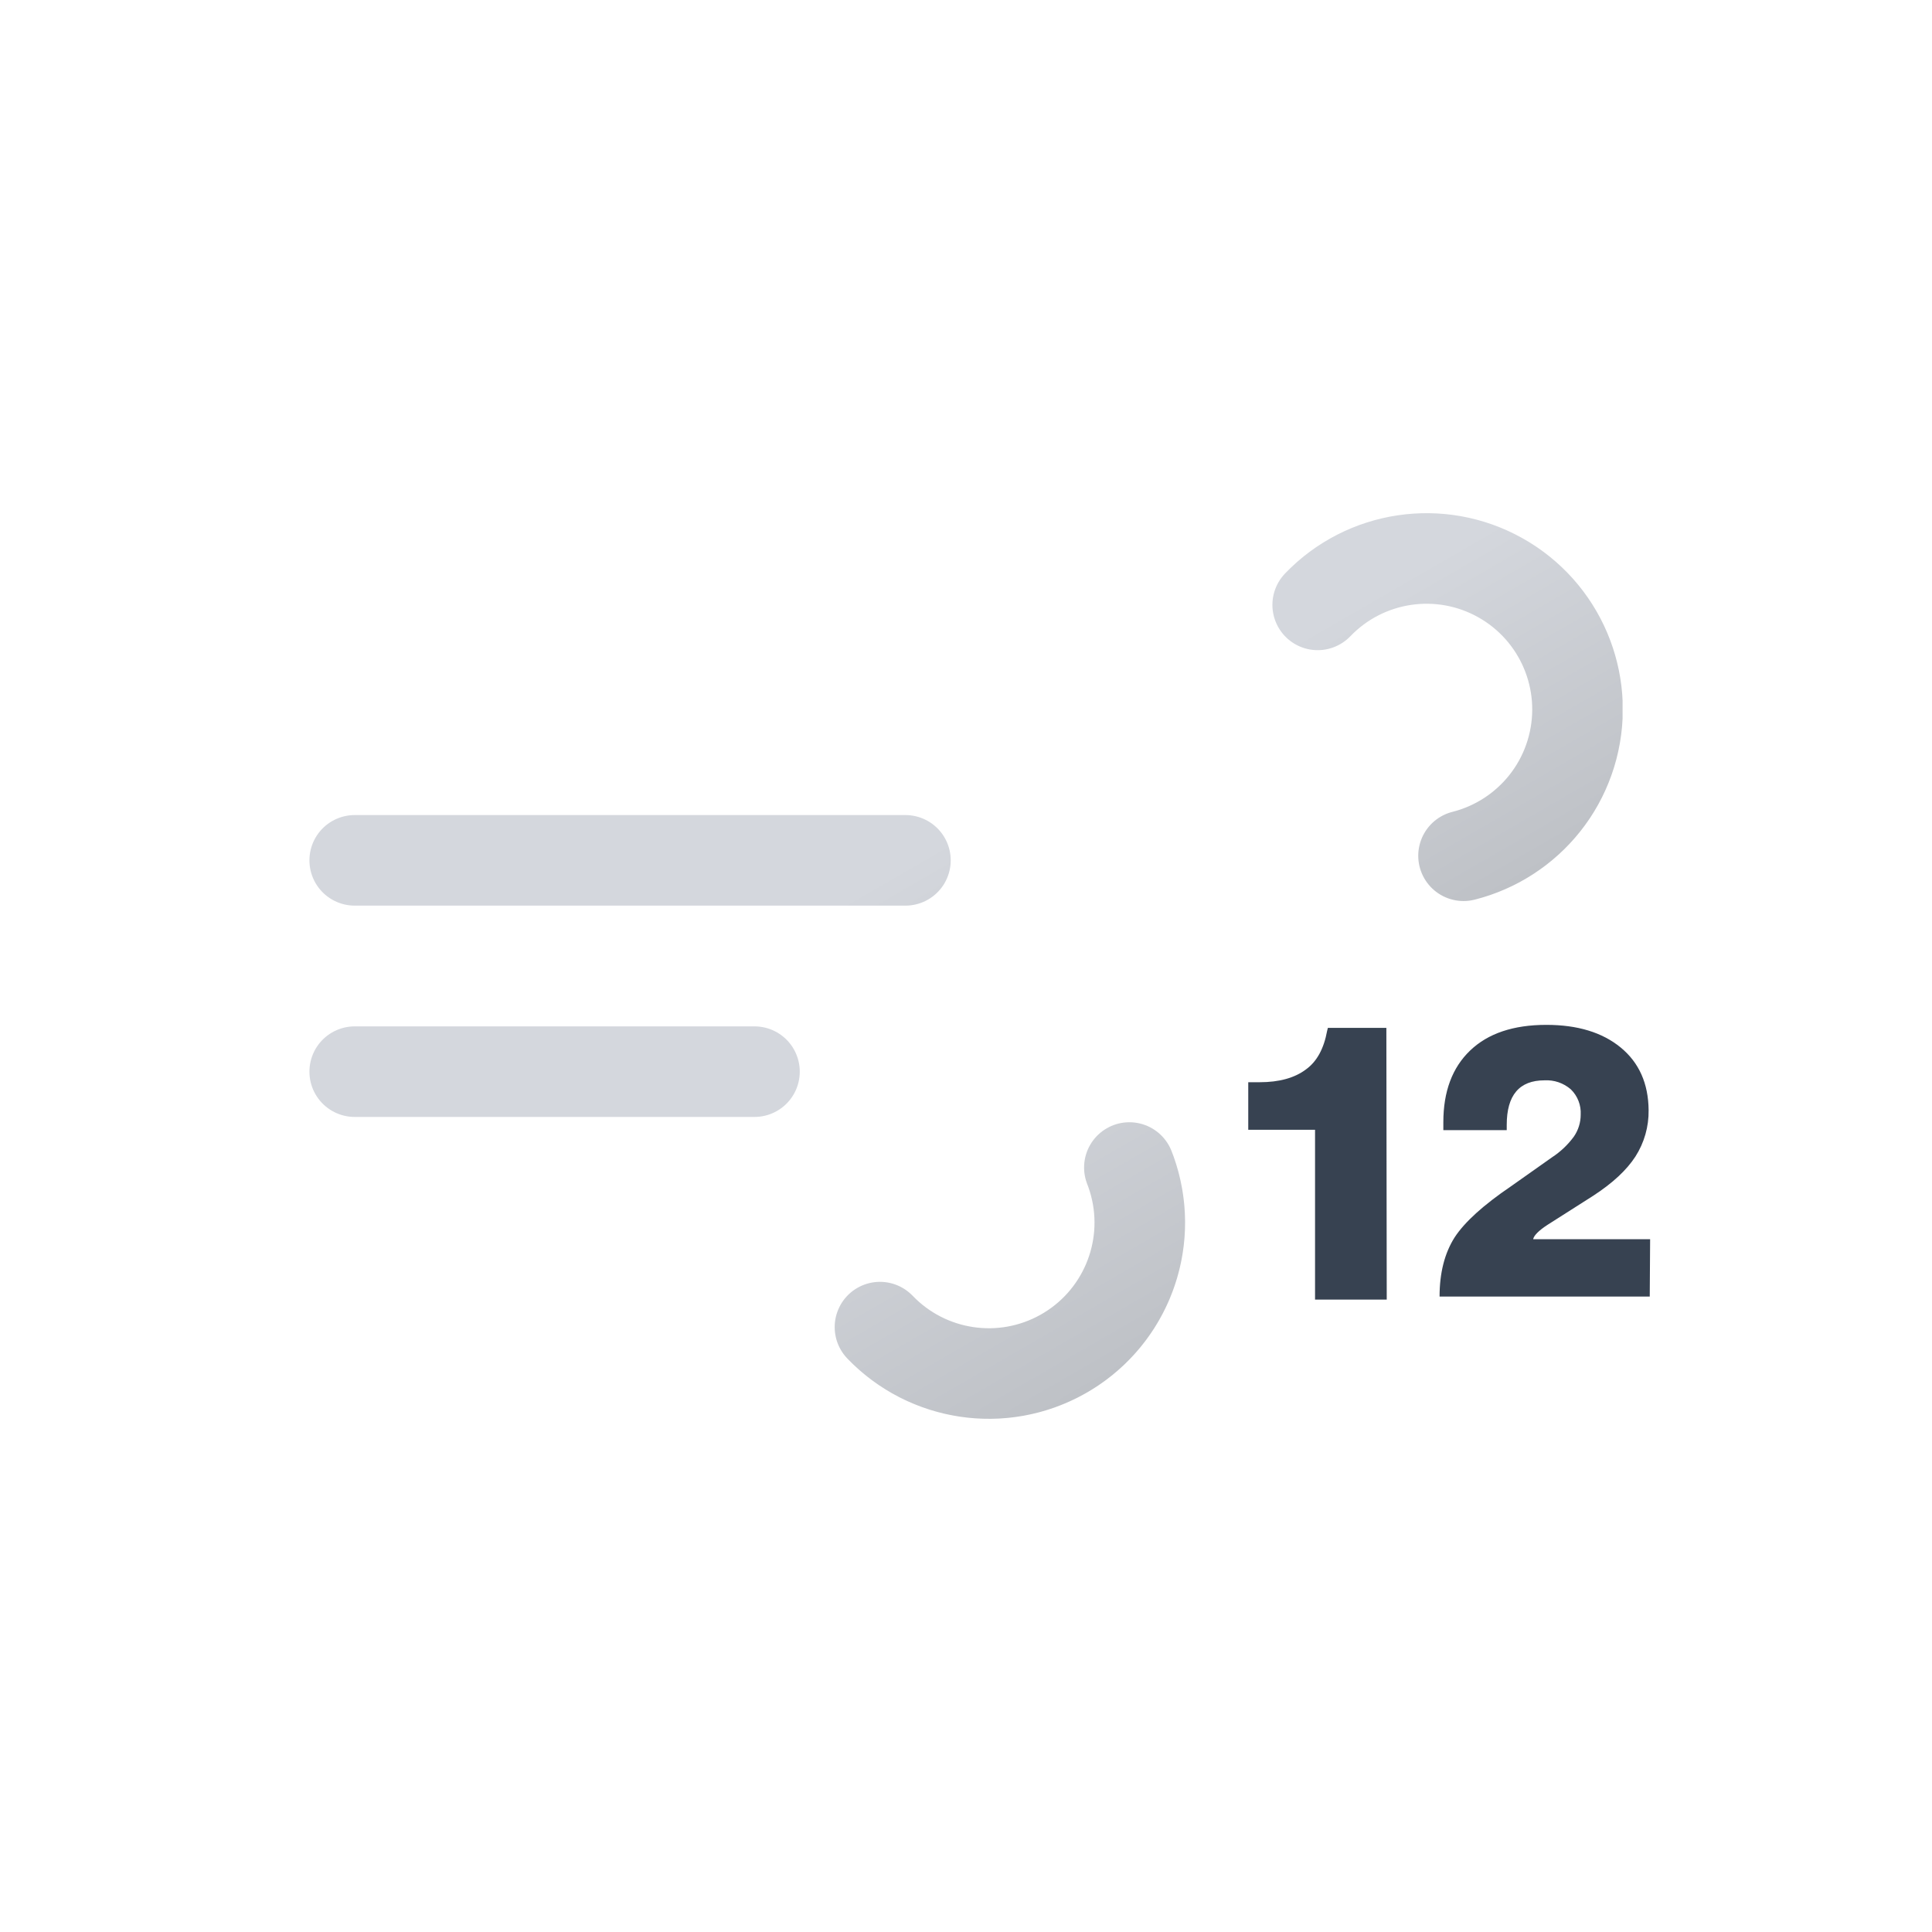
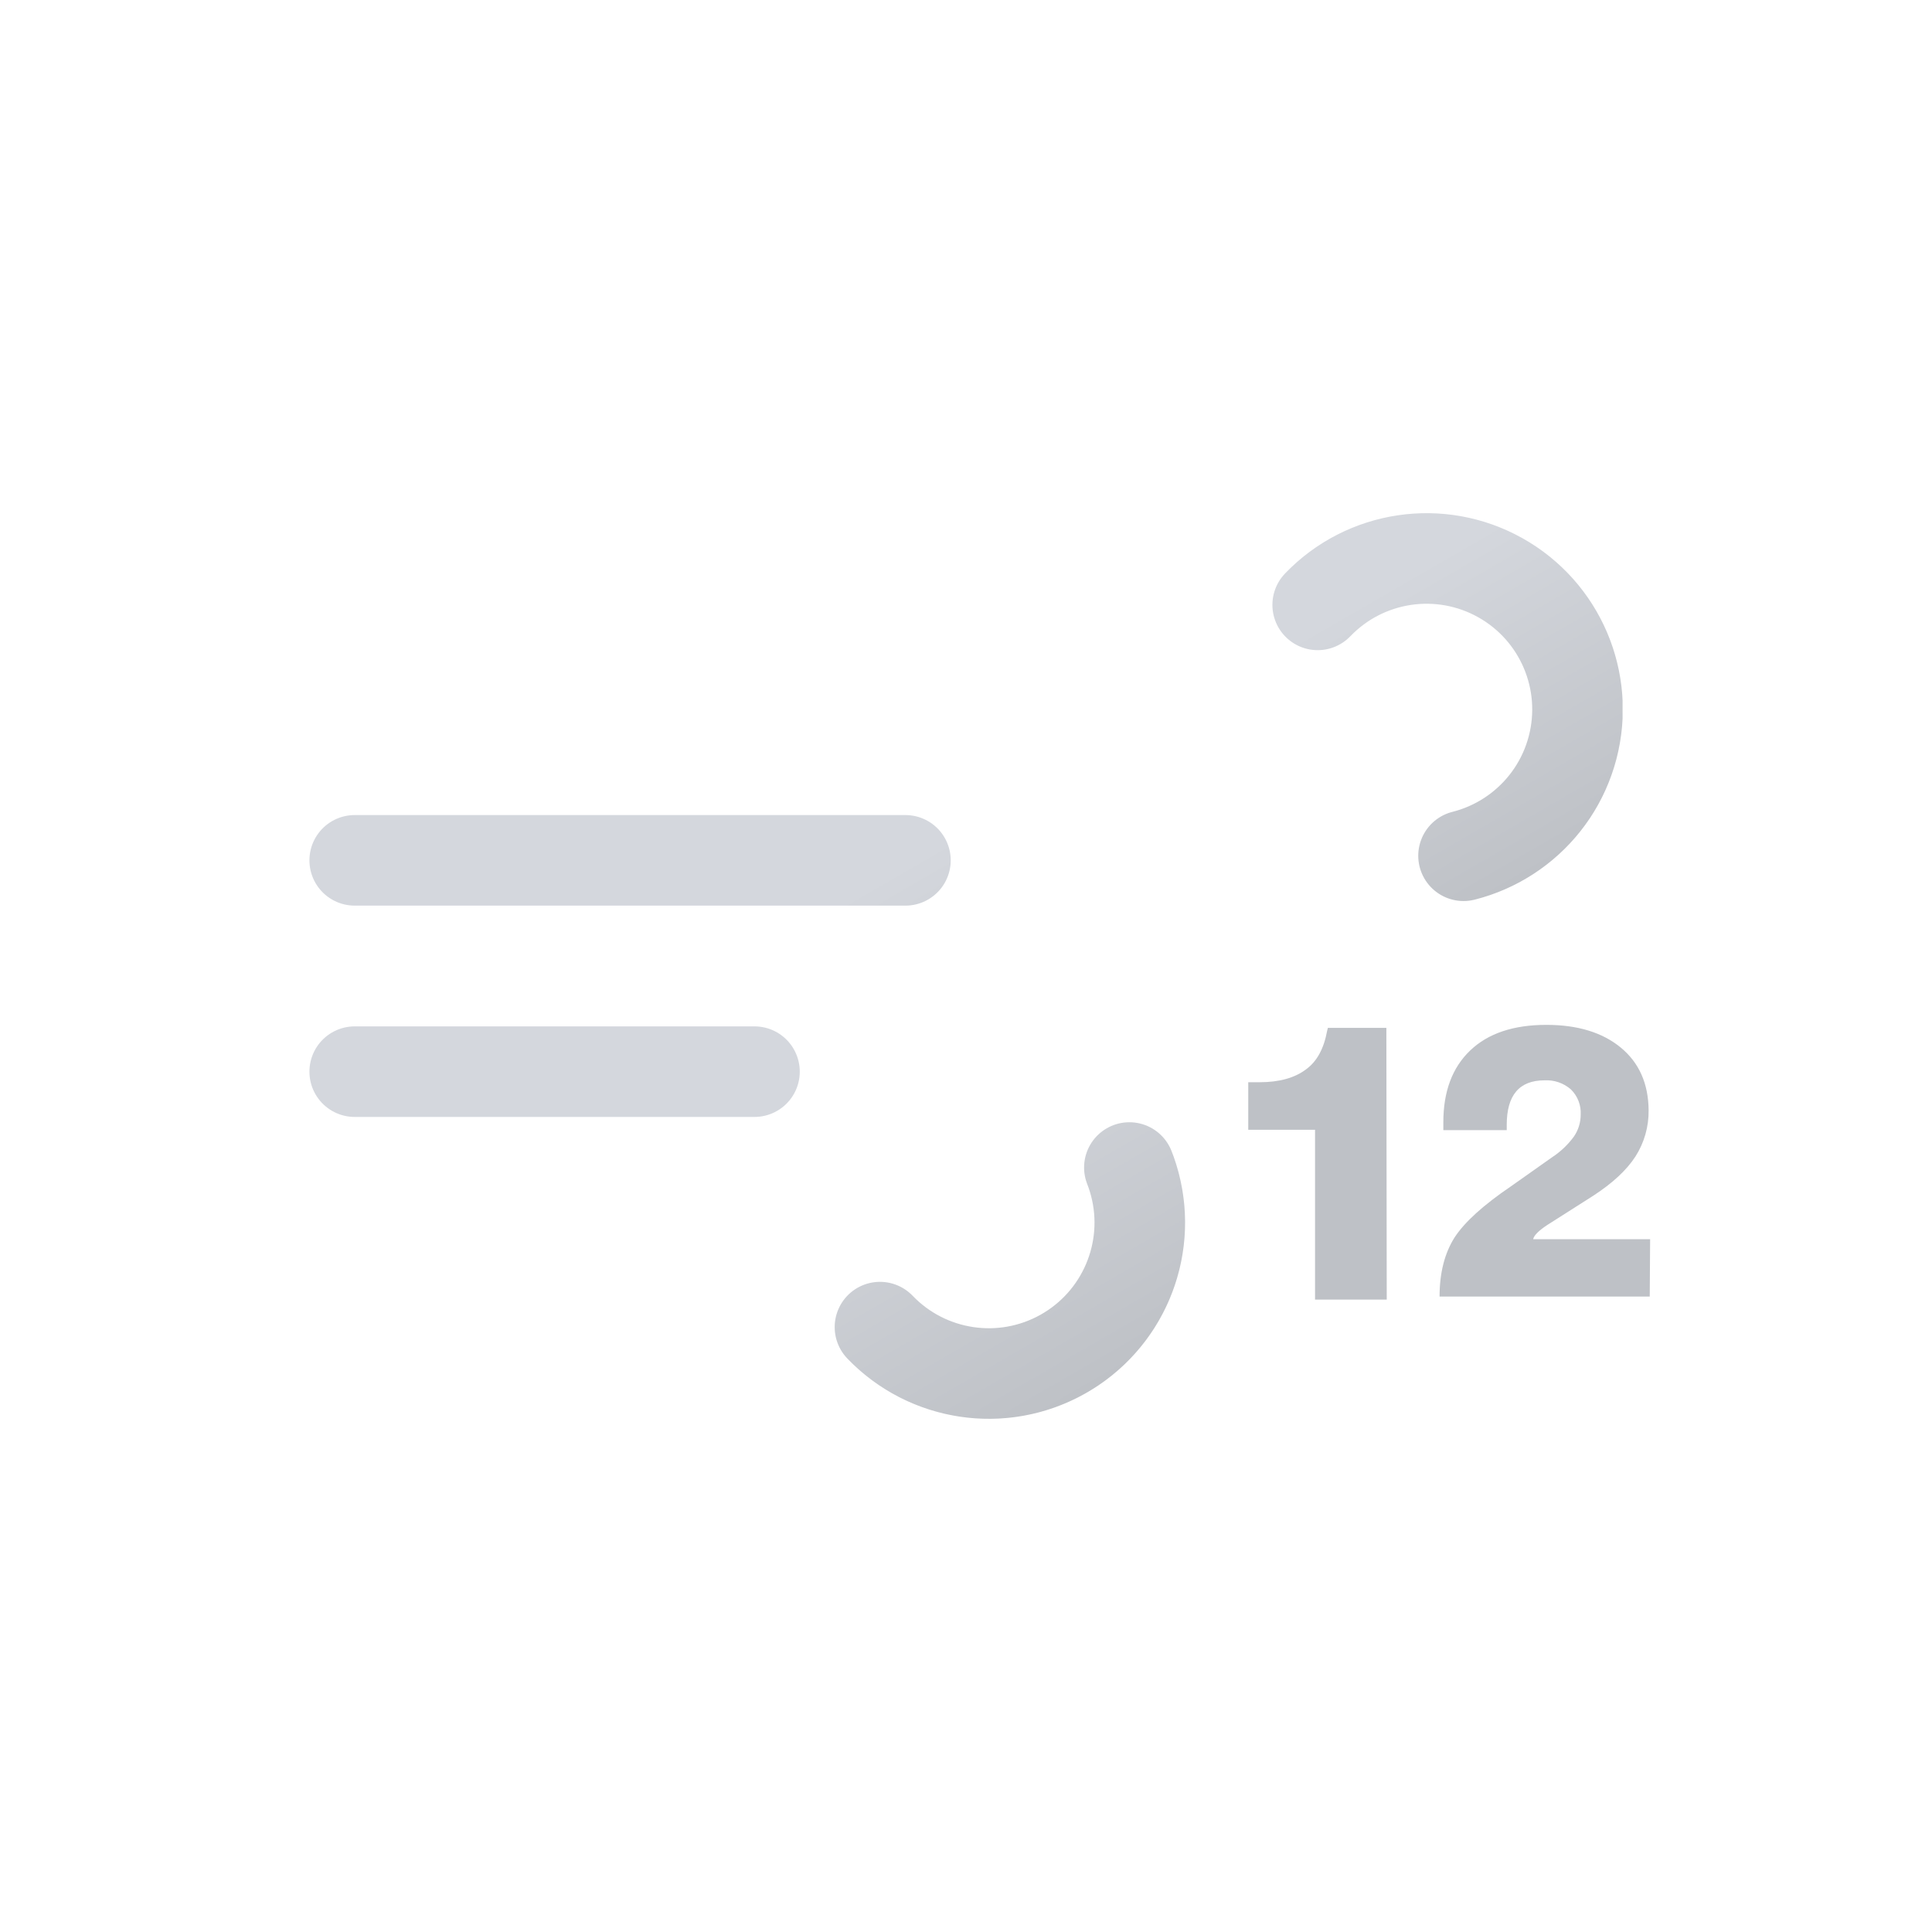
<svg xmlns="http://www.w3.org/2000/svg" xmlns:xlink="http://www.w3.org/1999/xlink" viewBox="0 0 512 512">
  <defs>
    <linearGradient id="a" x1="138.5" x2="224.2" y1="5.1" y2="153.5" gradientUnits="userSpaceOnUse">
      <stop offset="0" stop-color="#d4d7dd" />
      <stop offset=".5" stop-color="#d4d7dd" />
      <stop offset="1" stop-color="#bec1c6" />
    </linearGradient>
    <linearGradient xlink:href="#a" id="b" x1="77.7" x2="169" y1="96.2" y2="254.4" />
    <symbol id="c" viewBox="0 0 348 240">
      <path fill="none" stroke="url(#a)" stroke-dasharray="148" stroke-linecap="round" stroke-miterlimit="10" stroke-width="24" d="M267.2 24.3A40 40 0 11296 92H12">
        <animate attributeName="stroke-dashoffset" dur="6s" repeatCount="indefinite" values="0; 4736" />
      </path>
      <path fill="none" stroke="url(#b)" stroke-dasharray="110" stroke-linecap="round" stroke-miterlimit="10" stroke-width="24" d="M151.2 215.7A40 40 0 10180 148H12">
        <animate attributeName="stroke-dashoffset" dur="6s" repeatCount="indefinite" values="0; 2860" />
      </path>
    </symbol>
  </defs>
  <use xlink:href="#c" width="348" height="240" transform="translate(82 136)" />
-   <path fill="#374251" d="M367.5 344.4h-19v-45h-17.7v-12.6h3q7.8 0 12.3-3.4 4.3-3.1 5.6-10.2l.2-.8h15.5Zm69.7-.8h-55.7q0-9.4 4-15.7 4-6.1 14.9-13.5l10.9-7.7a22.2 22.2 0 005.8-5.5 10.2 10.2 0 001.8-5.8 8.7 8.7 0 00-2.6-6.7 9.8 9.8 0 00-7-2.4q-10 0-10 11.8v1.4h-16.8v-2.1q0-12.2 7.1-19t20.2-6.8q12.4 0 19.7 6t7.4 16.6a22.2 22.2 0 01-3.5 12.3q-3.5 5.4-11.2 10.4l-12.1 7.7c-2.3 1.5-3.6 2.8-3.8 3.8h31Z" />
+   <path fill="#bec1c6" d="M367.5 344.4h-19v-45h-17.7v-12.6h3q7.8 0 12.3-3.4 4.3-3.1 5.6-10.2l.2-.8h15.5Zm69.7-.8h-55.7q0-9.4 4-15.7 4-6.1 14.9-13.5l10.9-7.7a22.2 22.2 0 005.8-5.5 10.2 10.2 0 001.8-5.8 8.7 8.7 0 00-2.6-6.7 9.8 9.8 0 00-7-2.4q-10 0-10 11.8v1.4h-16.8v-2.1q0-12.2 7.1-19t20.2-6.8q12.4 0 19.7 6t7.4 16.6a22.2 22.2 0 01-3.5 12.3q-3.5 5.4-11.2 10.4l-12.1 7.7c-2.3 1.5-3.6 2.8-3.8 3.8h31Z" />
</svg>
